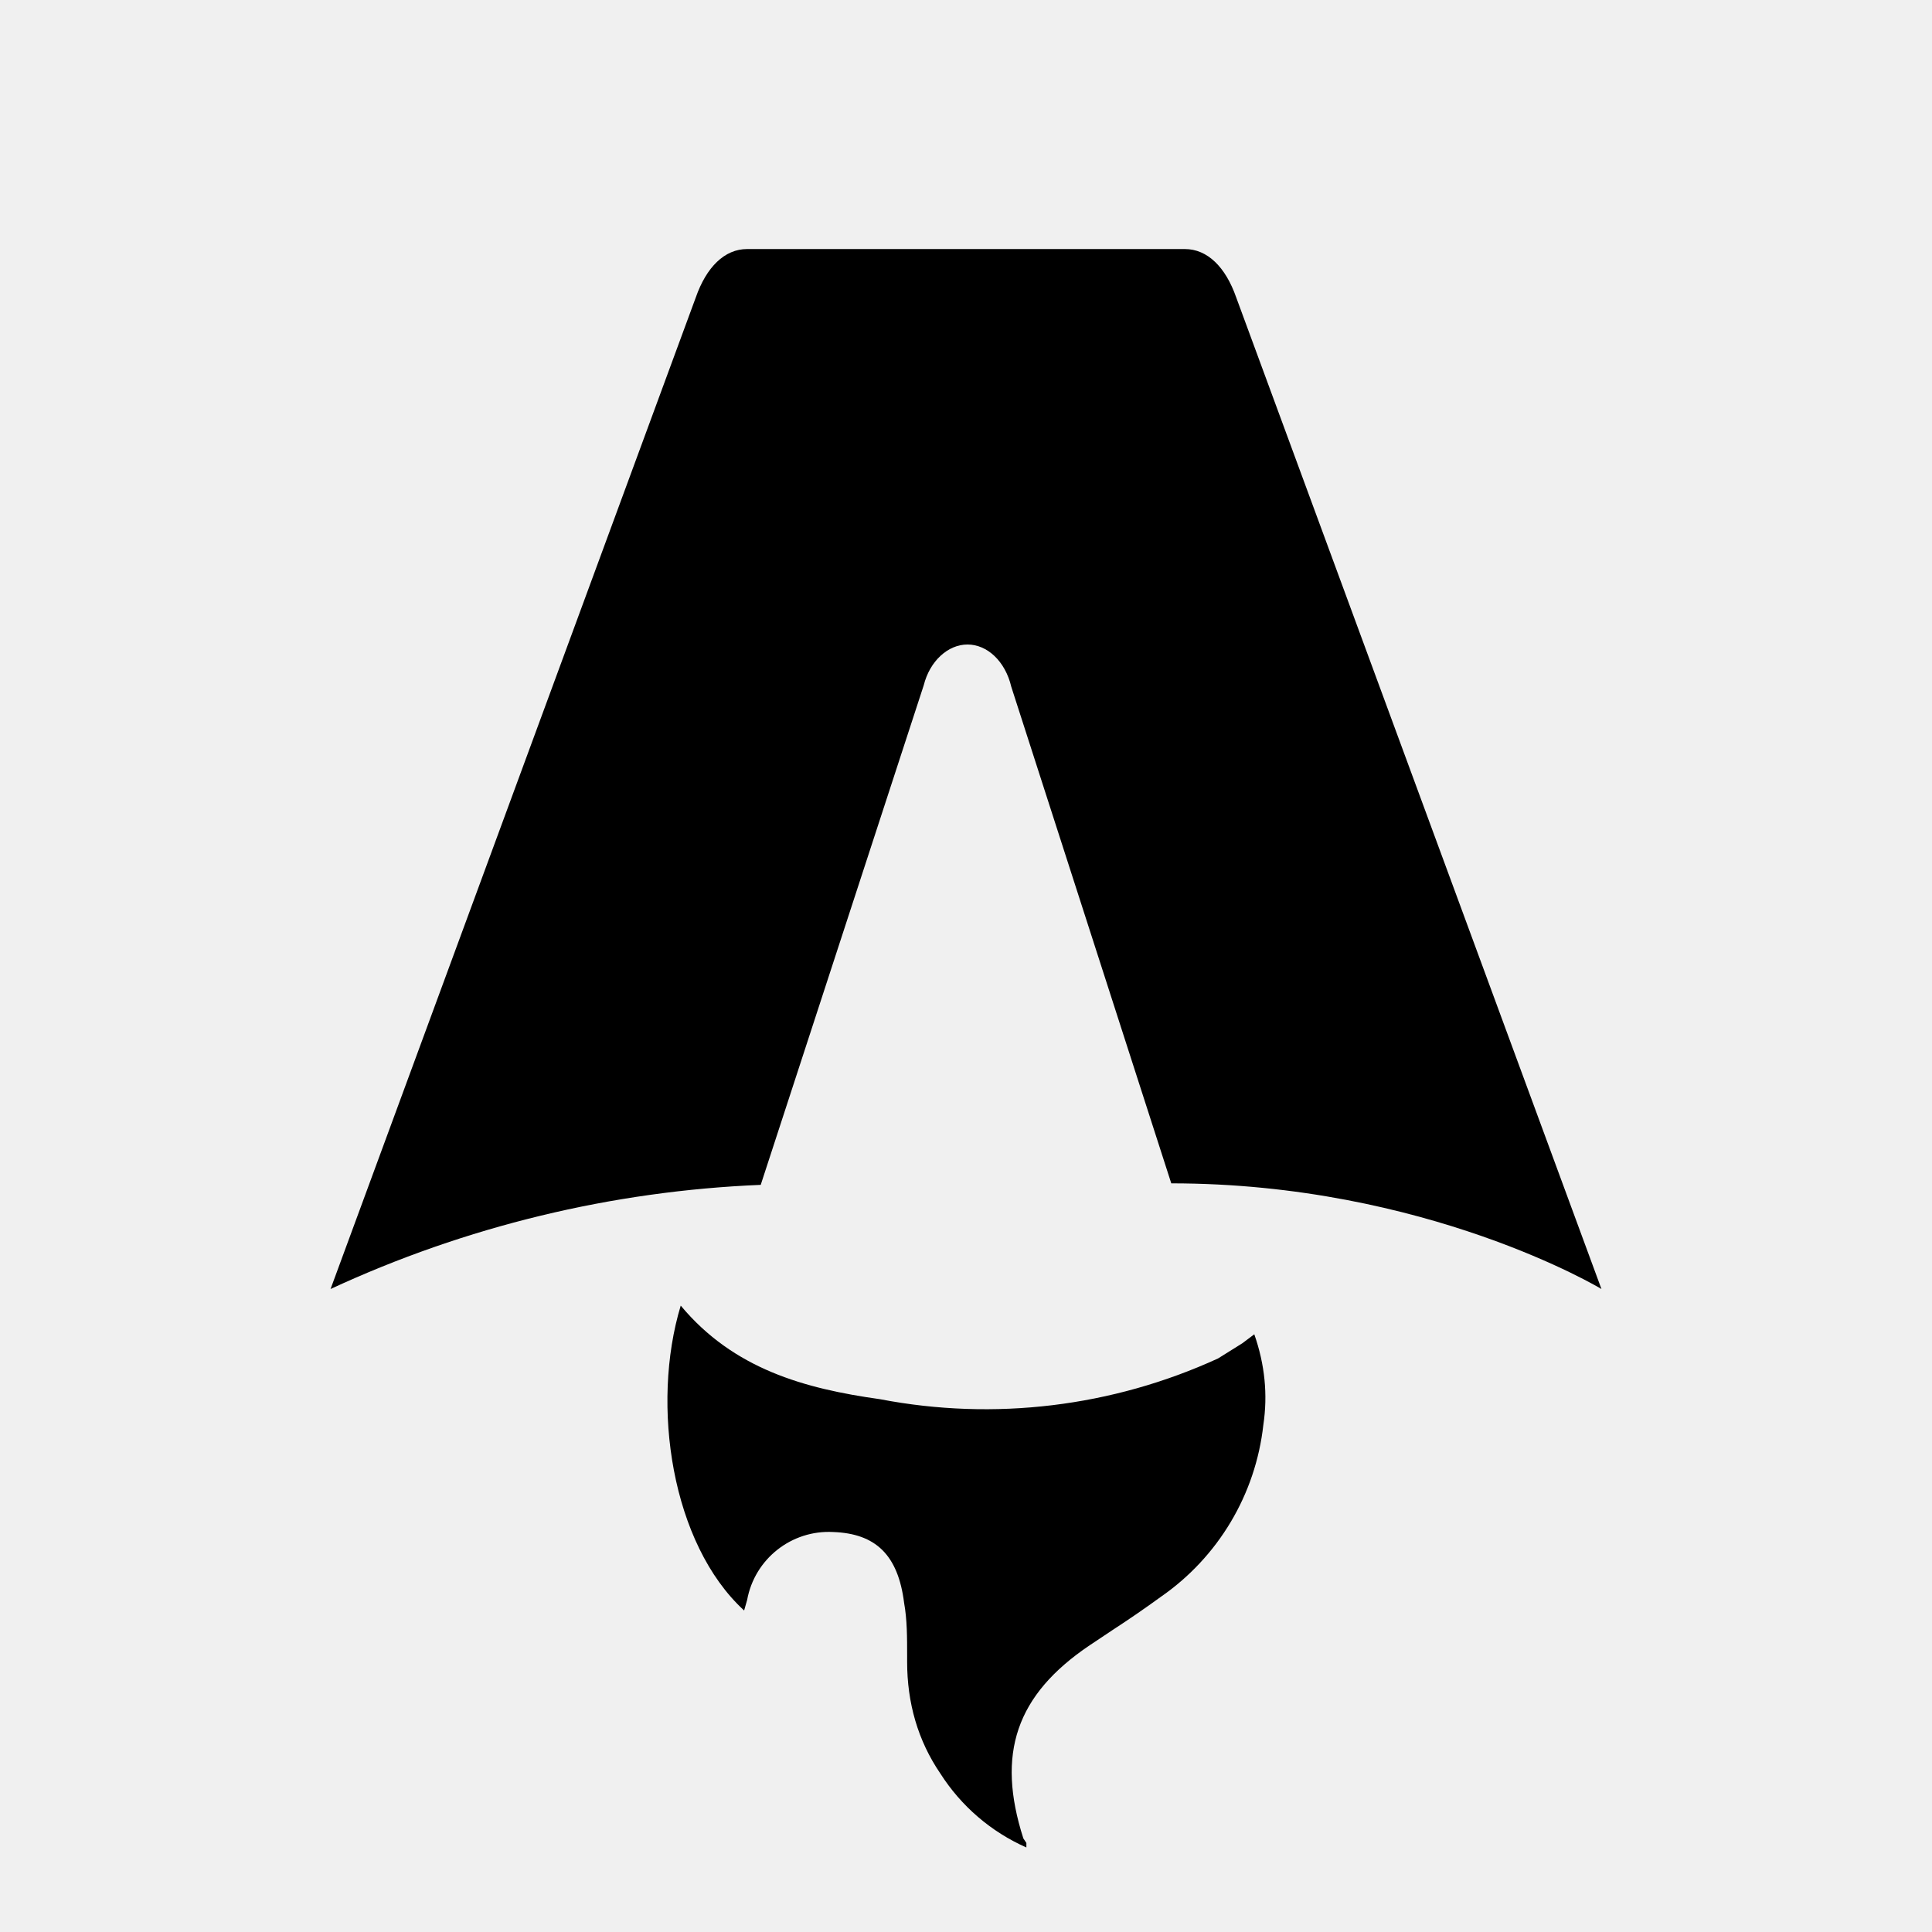
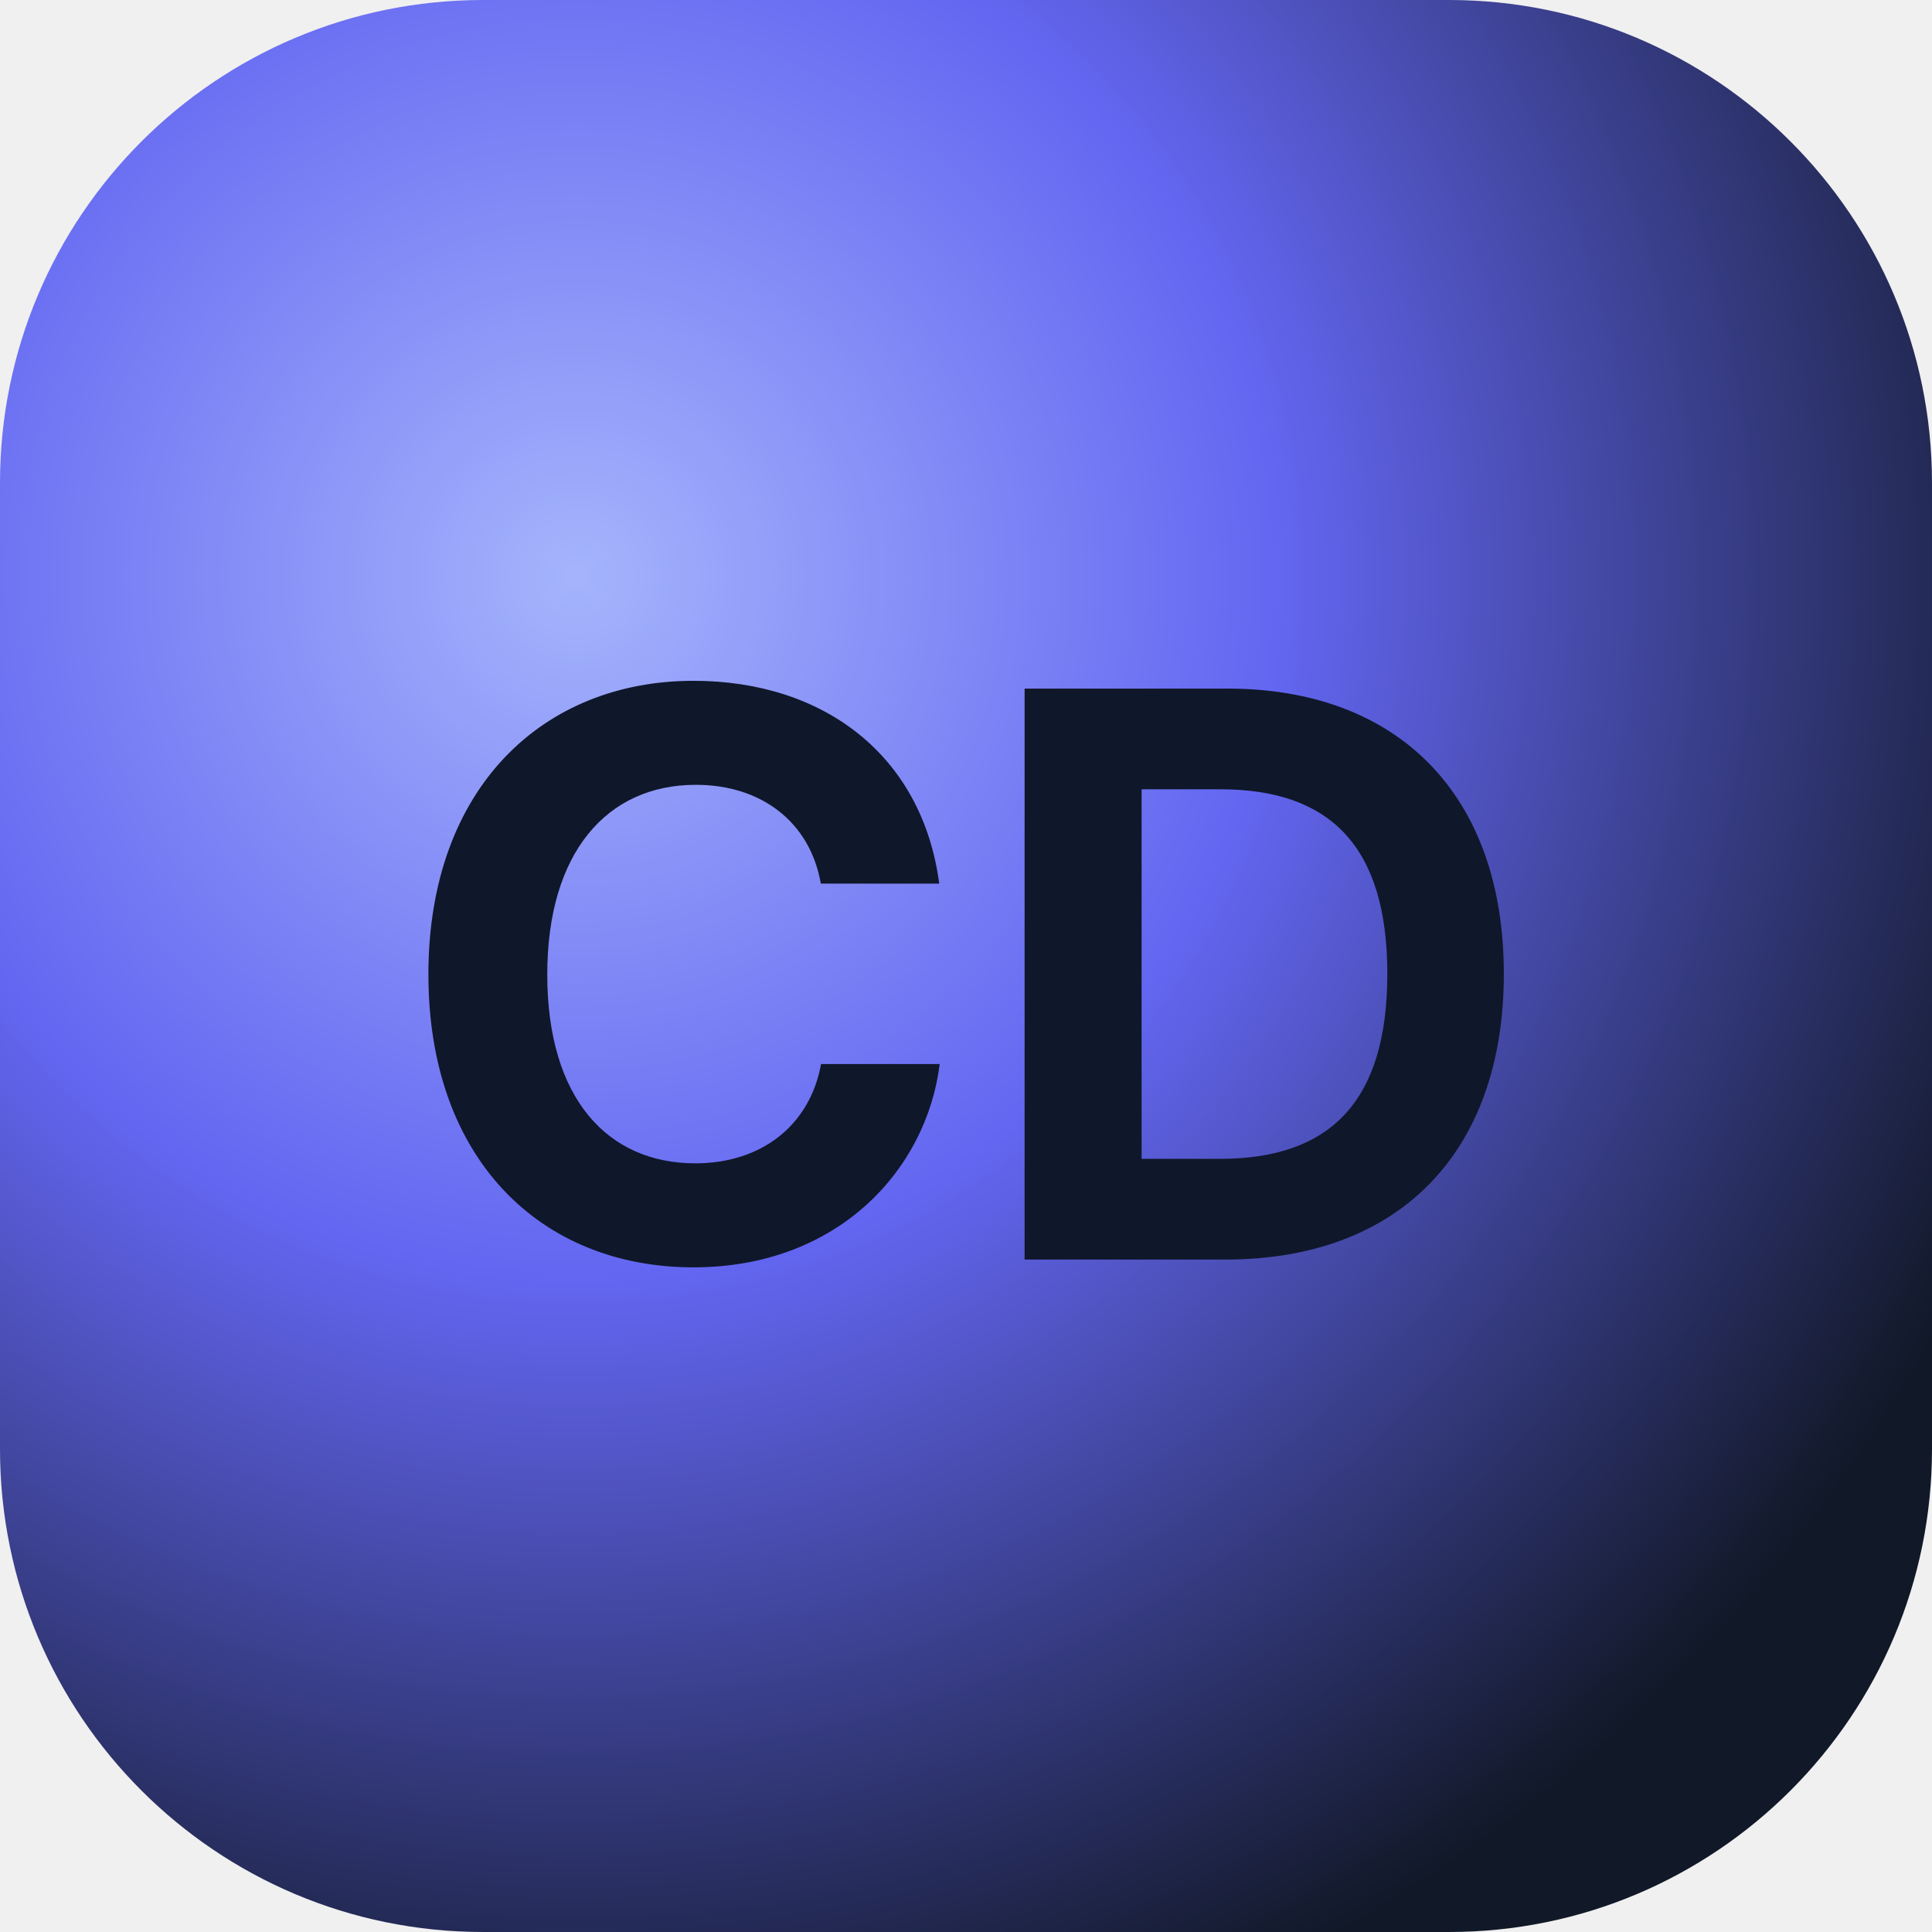
- <svg xmlns="http://www.w3.org/2000/svg" fill="none" viewBox="0 0 128 128">
-   <path d="M50.4 78.5a75.1 75.1 0 0 0-28.5 6.9l24.2-65.7c.7-2 1.9-3.2 3.4-3.2h29c1.5 0 2.7 1.2 3.4 3.2l24.2 65.7s-11.6-7-28.5-7L67 45.5c-.4-1.7-1.6-2.8-2.9-2.8-1.3 0-2.5 1.1-2.9 2.7L50.4 78.5Zm-1.1 28.2Zm-4.2-20.2c-2 6.6-.6 15.8 4.2 20.2a17.5 17.5 0 0 1 .2-.7 5.5 5.5 0 0 1 5.7-4.5c2.8.1 4.3 1.5 4.7 4.7.2 1.1.2 2.3.2 3.5v.4c0 2.7.7 5.2 2.2 7.4a13 13 0 0 0 5.7 4.9v-.3l-.2-.3c-1.8-5.6-.5-9.5 4.4-12.8l1.5-1a73 73 0 0 0 3.2-2.2 16 16 0 0 0 6.8-11.4c.3-2 .1-4-.6-6l-.8.6-1.6 1a37 37 0 0 1-22.4 2.7c-5-.7-9.7-2-13.2-6.2Z" />
-   <style>
-         path { fill: #000; }
-         @media (prefers-color-scheme: dark) {
-             path { fill: #FFF; }
-         }
-     </style>
+ <svg xmlns="http://www.w3.org/2000/svg" viewBox="0 0 128 128" role="img" aria-label="Consmatt Digital Studio">
+   <defs>
+     <radialGradient id="glow" cx="30%" cy="30%" r="80%">
+       <stop offset="0%" stop-color="#a5b4fc" />
+       <stop offset="45%" stop-color="#6366f1" />
+       <stop offset="100%" stop-color="#111827" />
+     </radialGradient>
+   </defs>
+   <rect width="128" height="128" rx="32" fill="url(#glow)" />
+   <text x="50%" y="50%" dominant-baseline="middle" text-anchor="middle" font-family="'Inter', 'Segoe UI', sans-serif" font-size="52" font-weight="700" fill="#0f172a">
+         CD
+     </text>
</svg>
